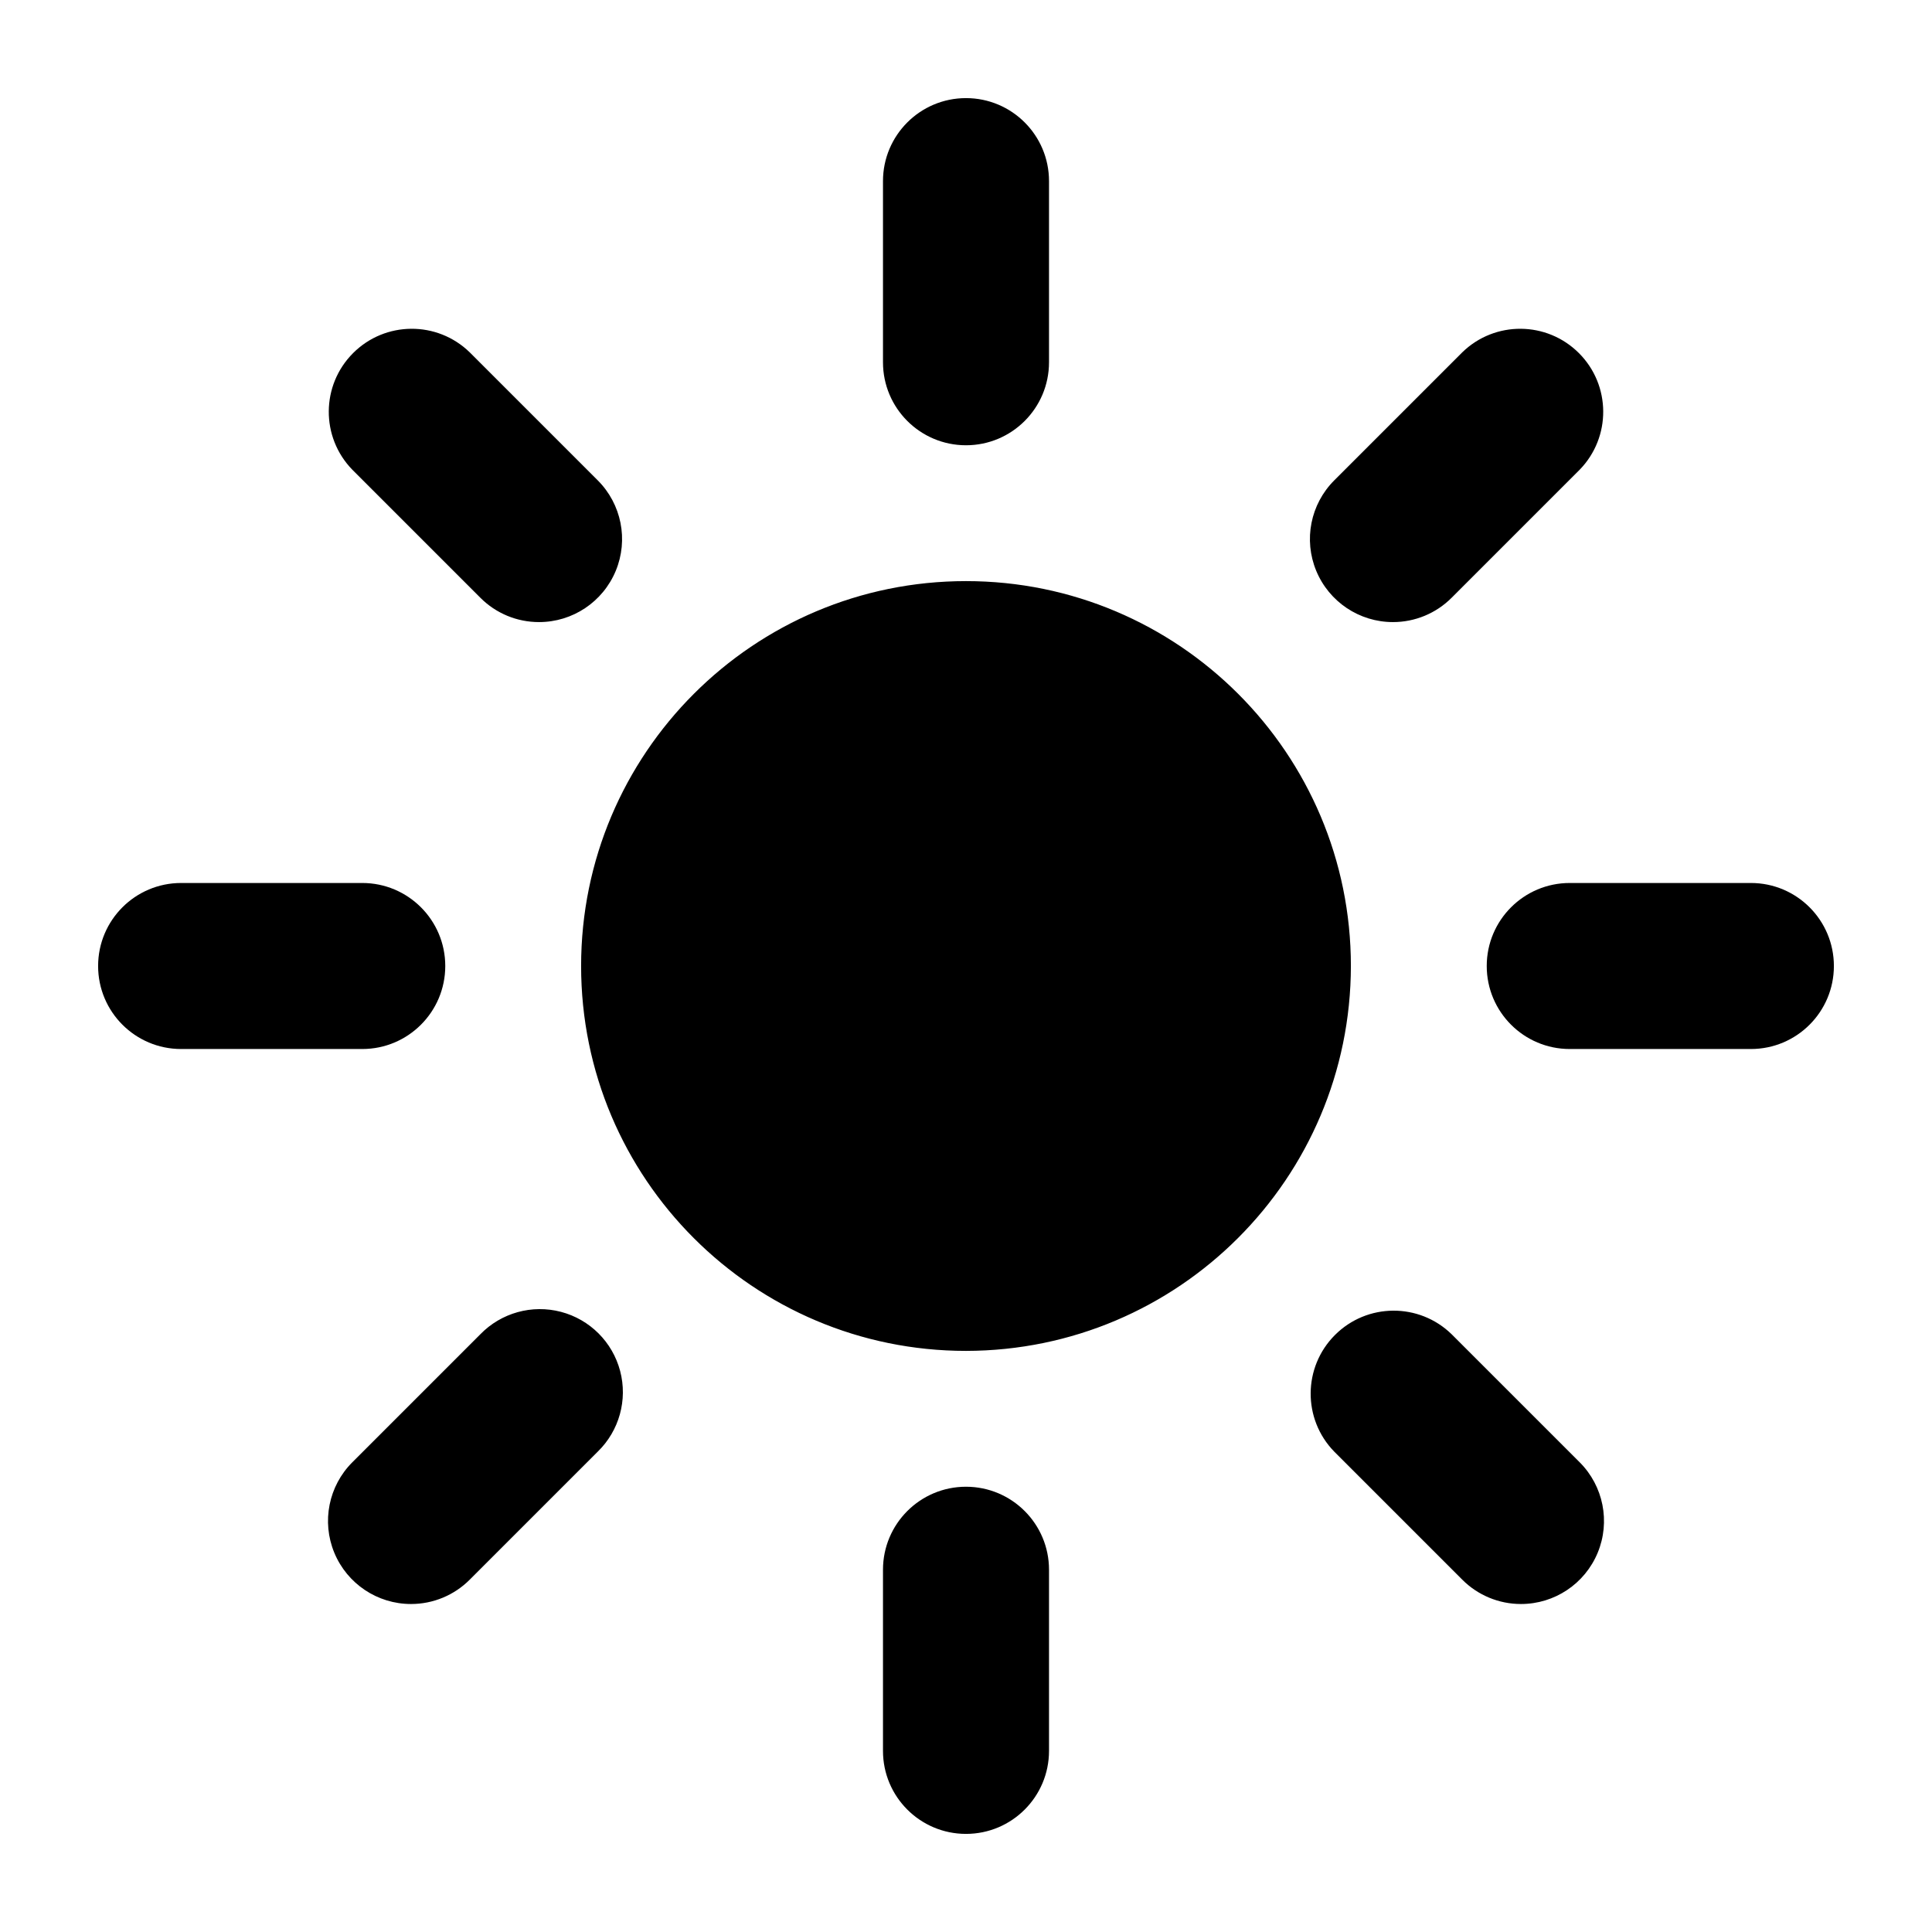
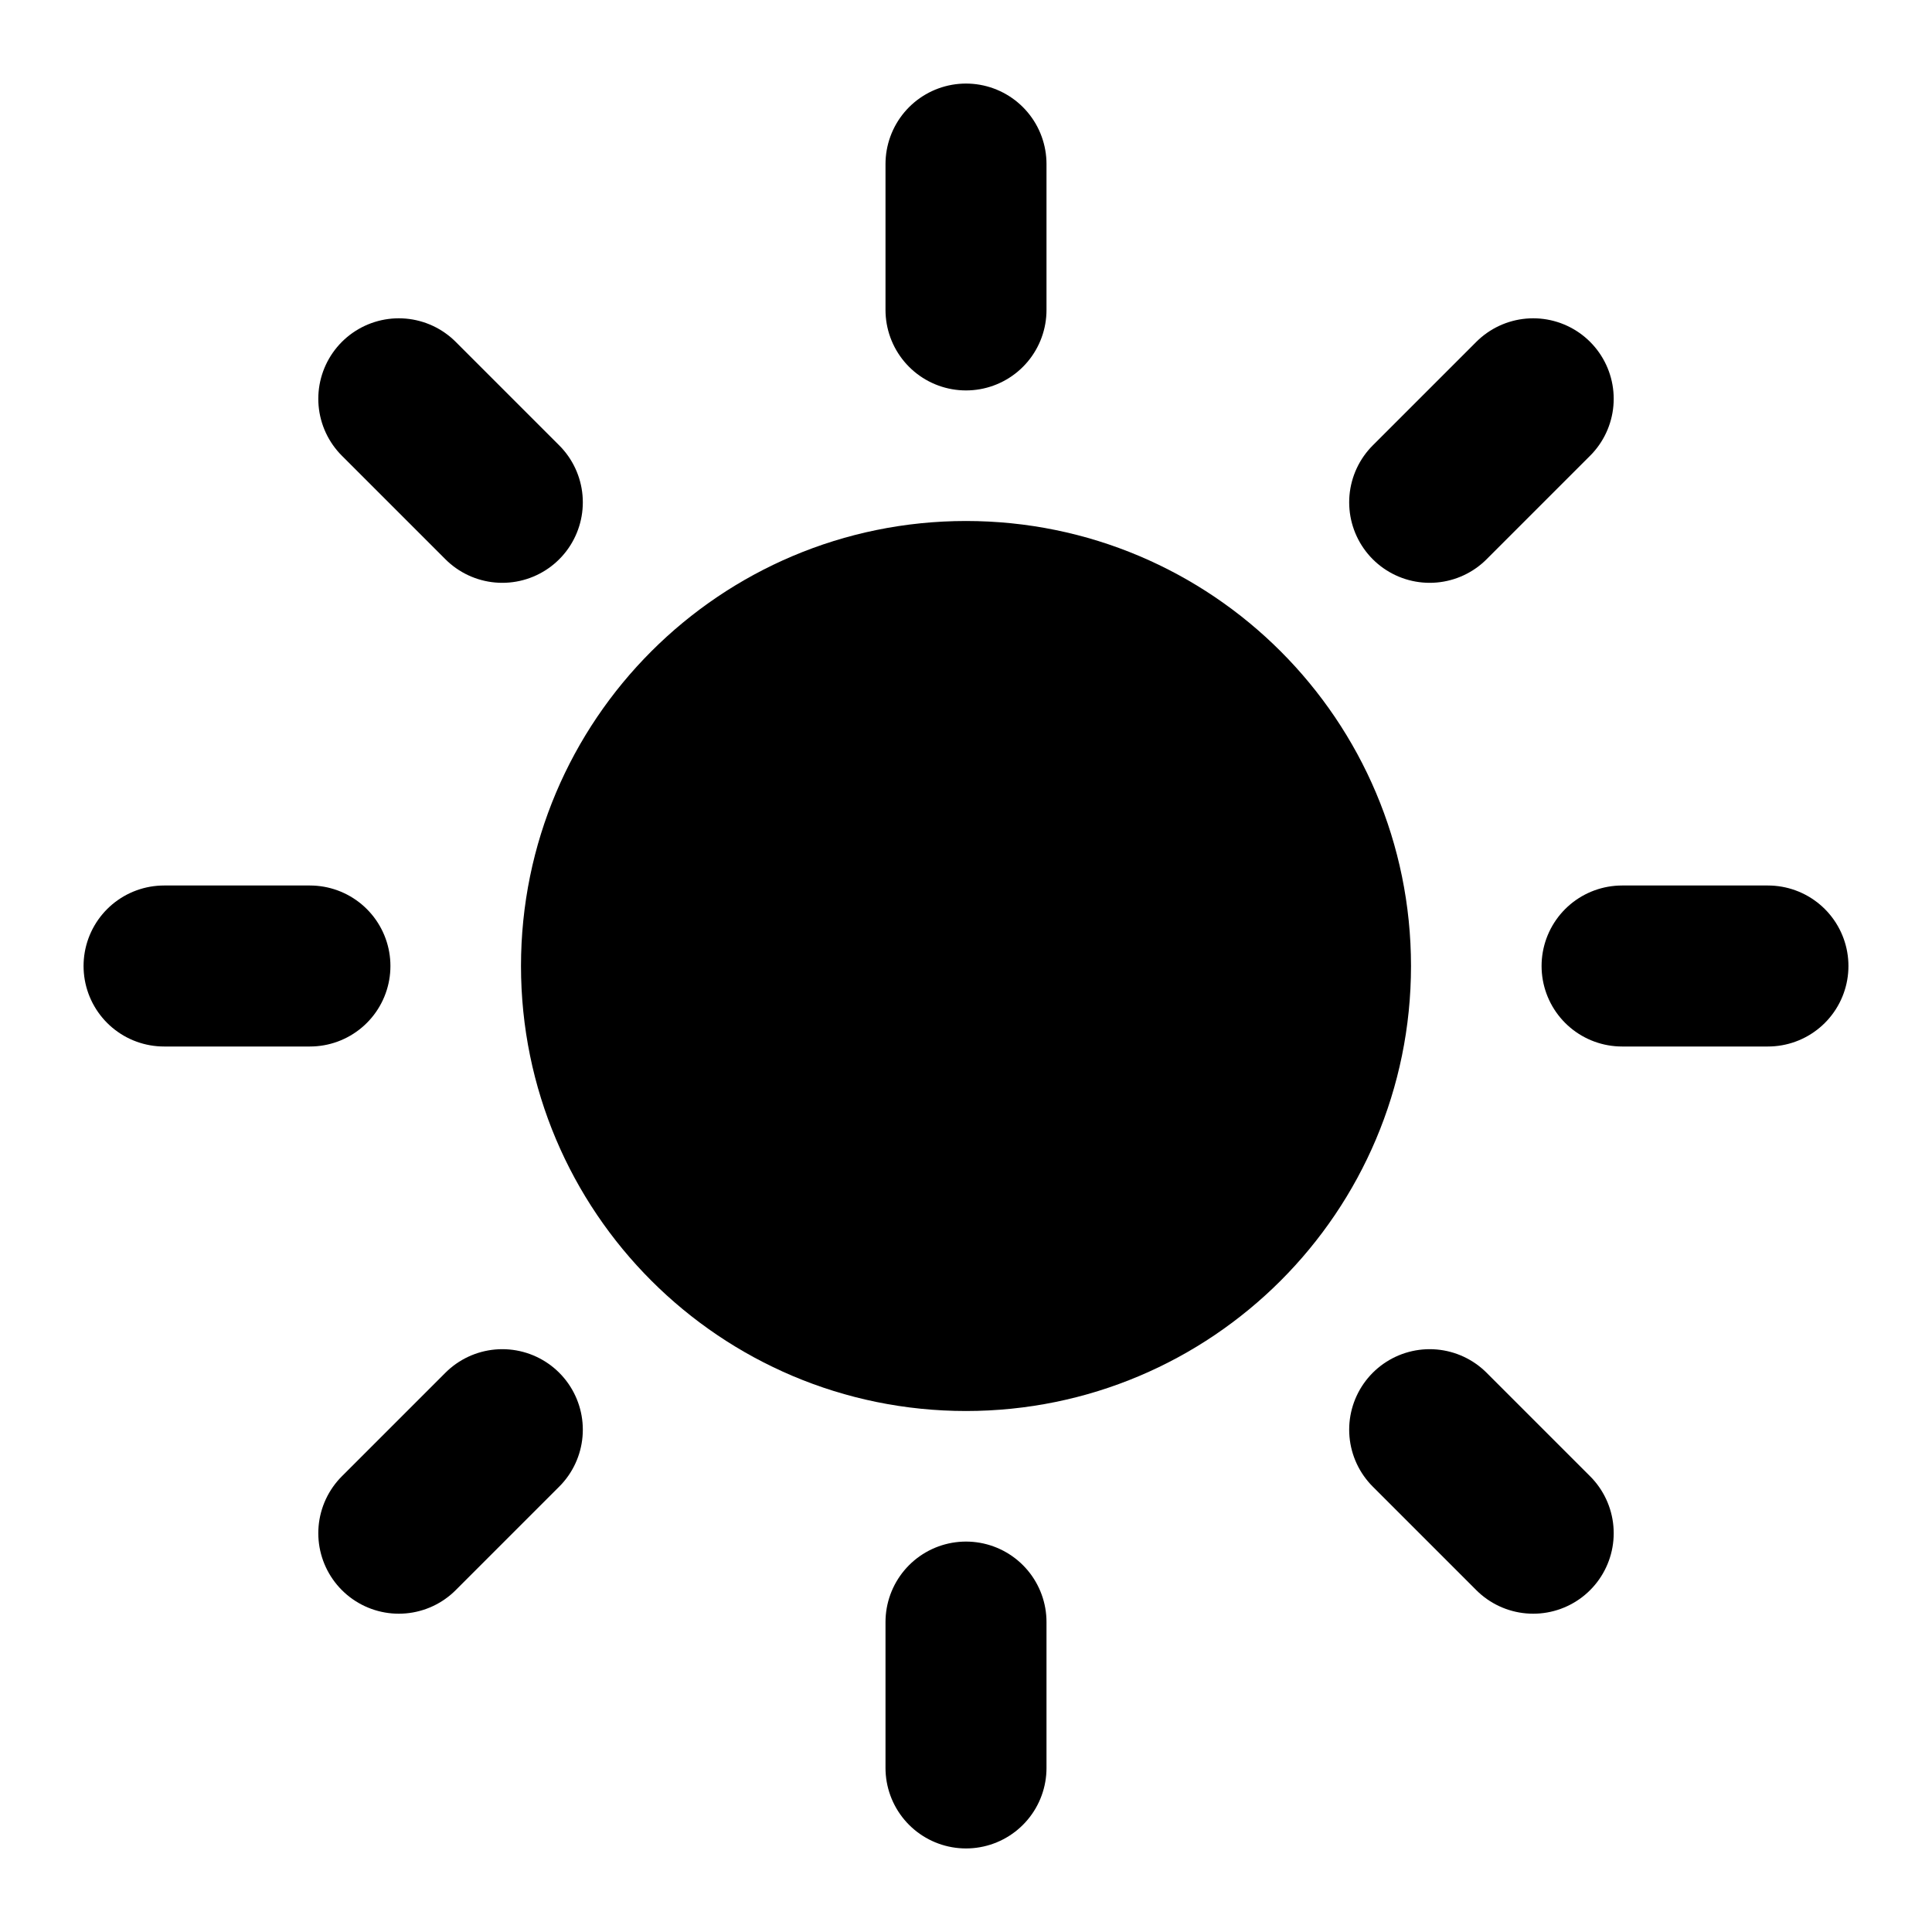
- <svg xmlns="http://www.w3.org/2000/svg" viewBox="0 0 512 512">
-   <path fill="currentColor" d="M256 118a22 22 0 01-22-22V48a22 22 0 0144 0v48a22 22 0 01-22 22zM256 486a22 22 0 01-22-22v-48a22 22 0 0144 0v48a22 22 0 01-22 22zM369.14 164.86a22 22 0 01-15.56-37.55l33.94-33.94a22 22 0 0131.11 31.11l-33.94 33.94a21.93 21.93 0 01-15.55 6.44zM108.92 425.08a22 22 0 01-15.55-37.56l33.94-33.94a22 22 0 1131.11 31.11l-33.94 33.94a21.94 21.94 0 01-15.56 6.45zM464 278h-48a22 22 0 010-44h48a22 22 0 010 44zM96 278H48a22 22 0 010-44h48a22 22 0 010 44zM403.08 425.08a21.94 21.94 0 01-15.56-6.45l-33.94-33.94a22 22 0 0131.11-31.11l33.94 33.94a22 22 0 01-15.55 37.56zM142.86 164.86a21.89 21.89 0 01-15.55-6.44l-33.94-33.94a22 22 0 0131.11-31.11l33.94 33.94a22 22 0 01-15.56 37.55zM256 358a102 102 0 11102-102 102.12 102.12 0 01-102 102z" />
+ <svg xmlns="http://www.w3.org/2000/svg" width="current" height="current" viewBox="0 0 24 24" stroke-linejoin="round" stroke-linecap="round" stroke-width="2" stroke="currentColor" fill="currentColor">
+   <circle stroke="null" r="4.528" cy="12" cx="12" />
+   <line stroke="null" y2="3.85" x2="12" y1="2.038" x1="12" />
+   <line stroke="null" y2="21.962" x2="12" y1="20.15" x1="12" />
+   <line stroke="null" y2="6.24" x2="6.24" y1="4.954" x1="4.954" />
+   <line stroke="null" y2="19.046" x2="19.046" y1="17.76" x1="17.76" />
+   <line stroke="null" y2="12" x2="3.85" y1="12" x1="2.038" />
+   <line stroke="null" y2="12" x2="21.962" y1="12" x1="20.15" />
+   <line stroke="null" y2="17.76" x2="6.24" y1="19.046" x1="4.954" />
+   <line stroke="null" y2="4.954" x2="19.046" y1="6.24" x1="17.76" />
</svg>
